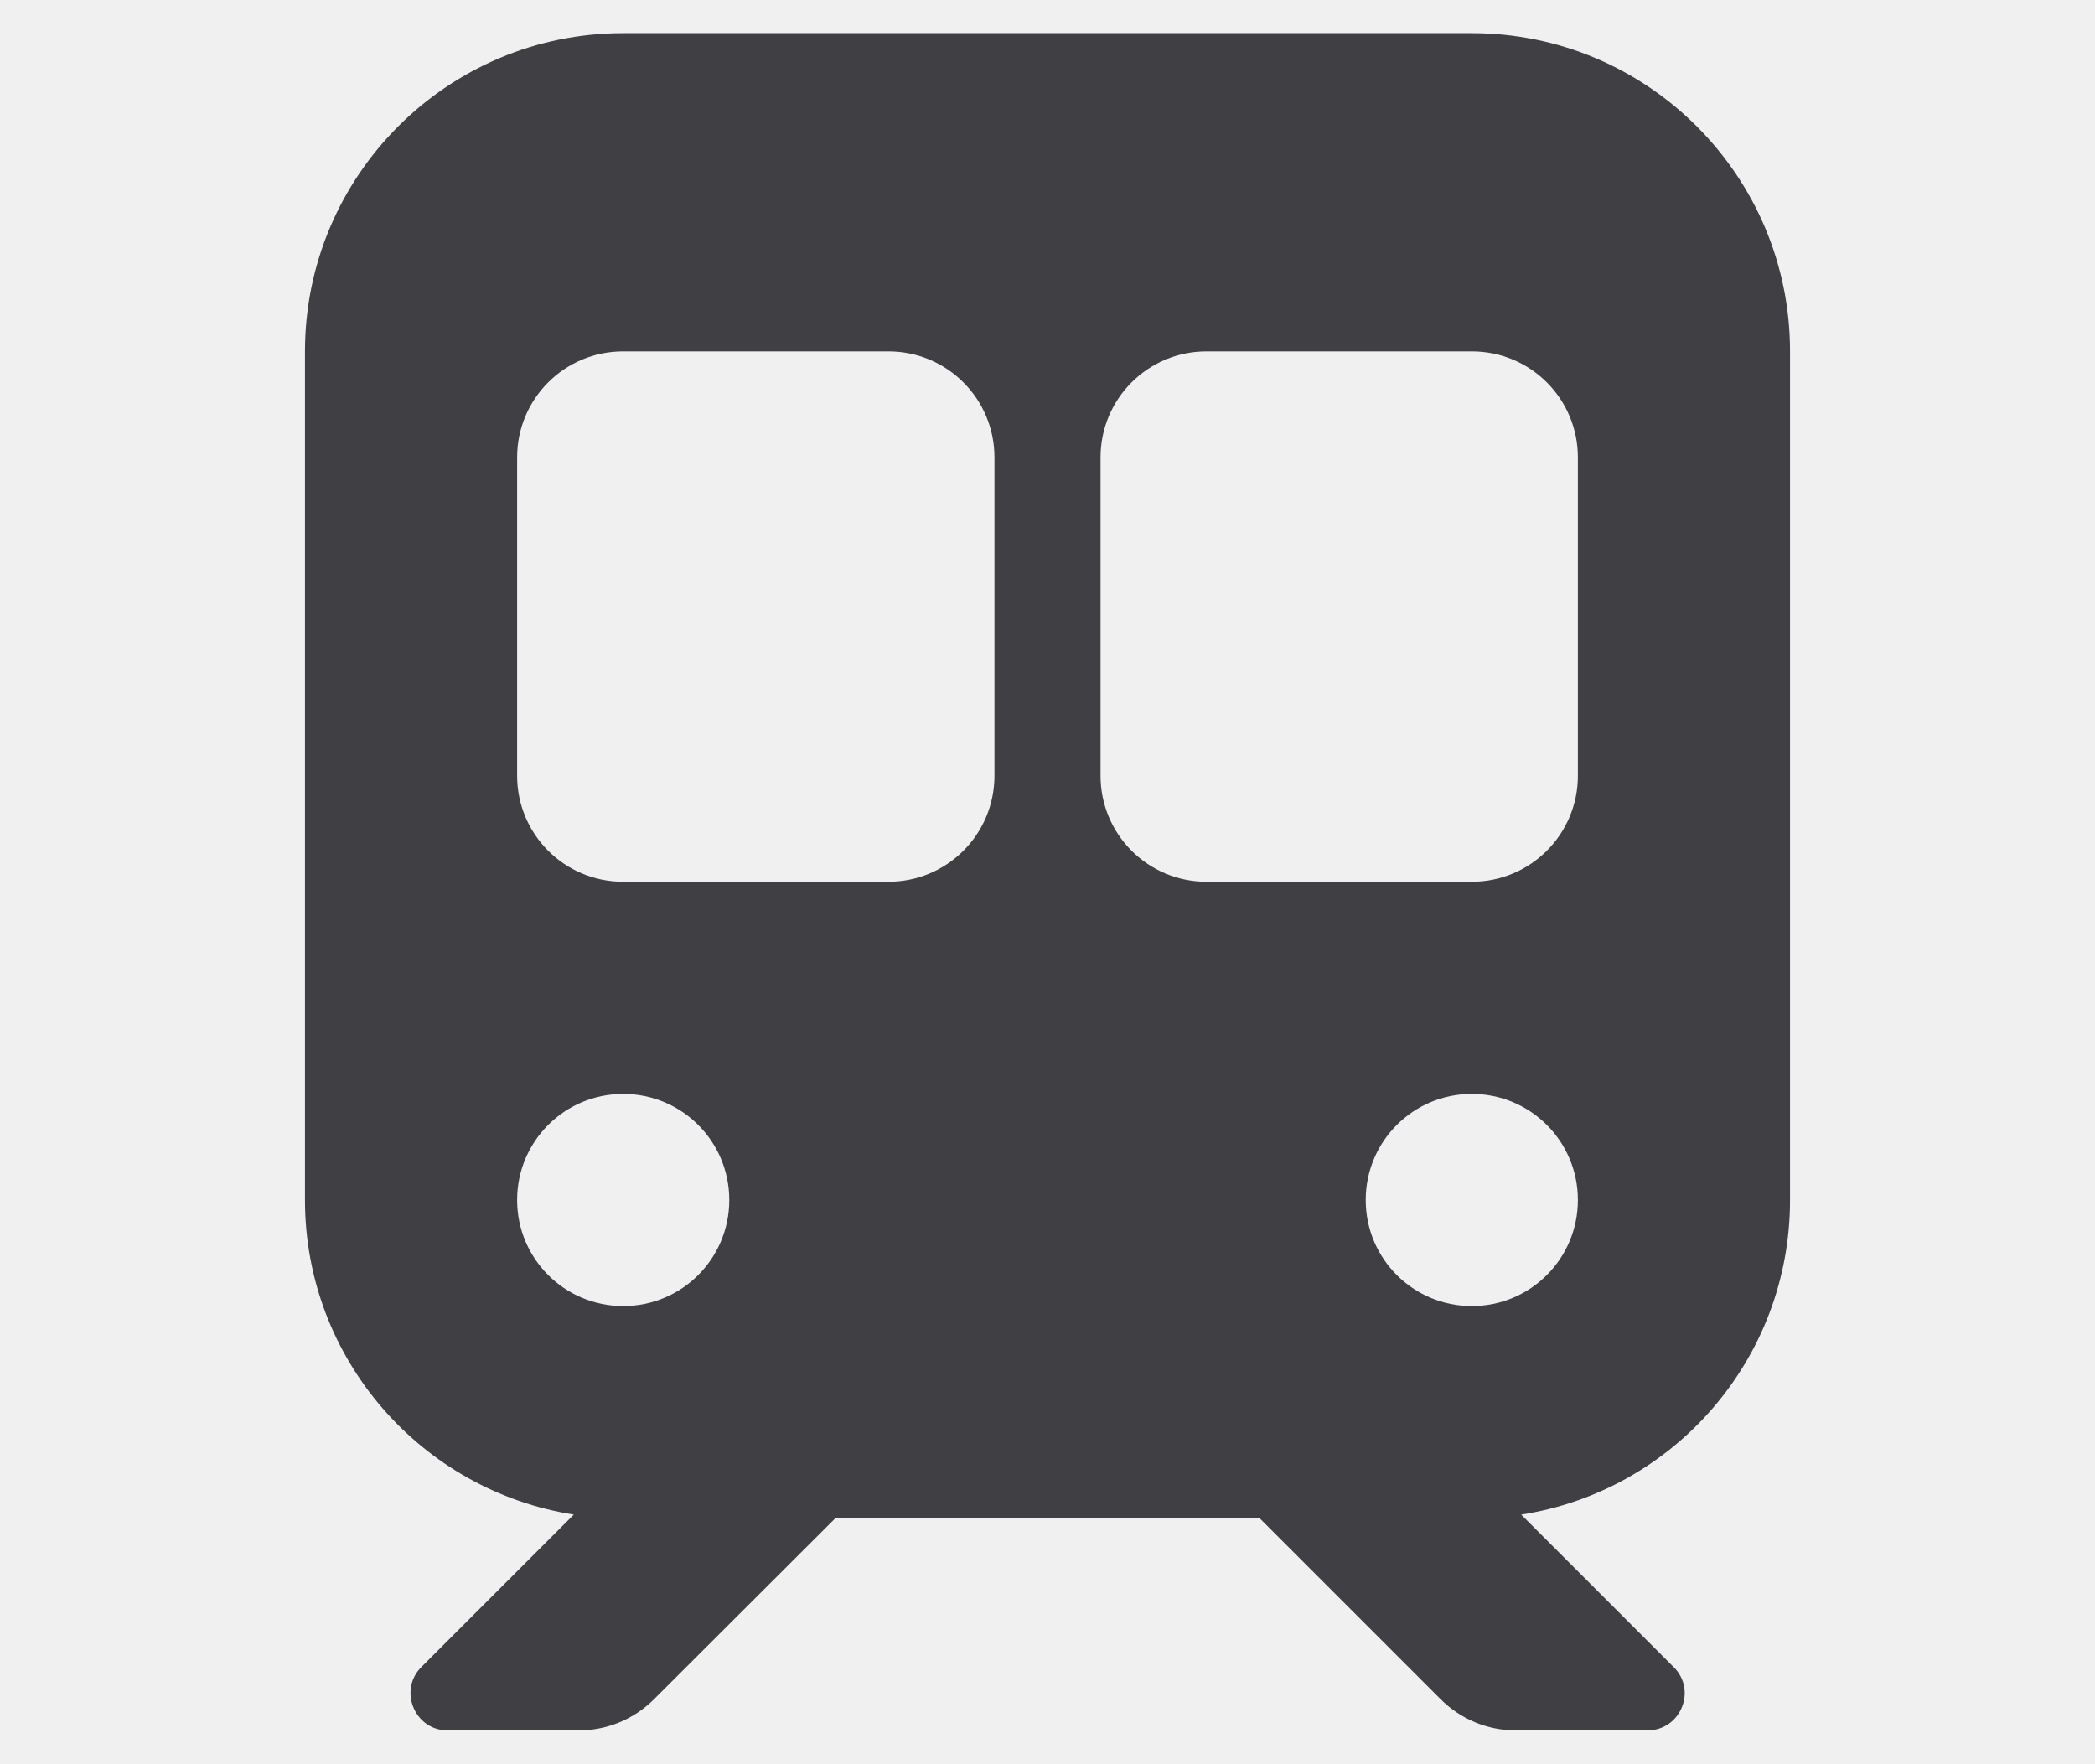
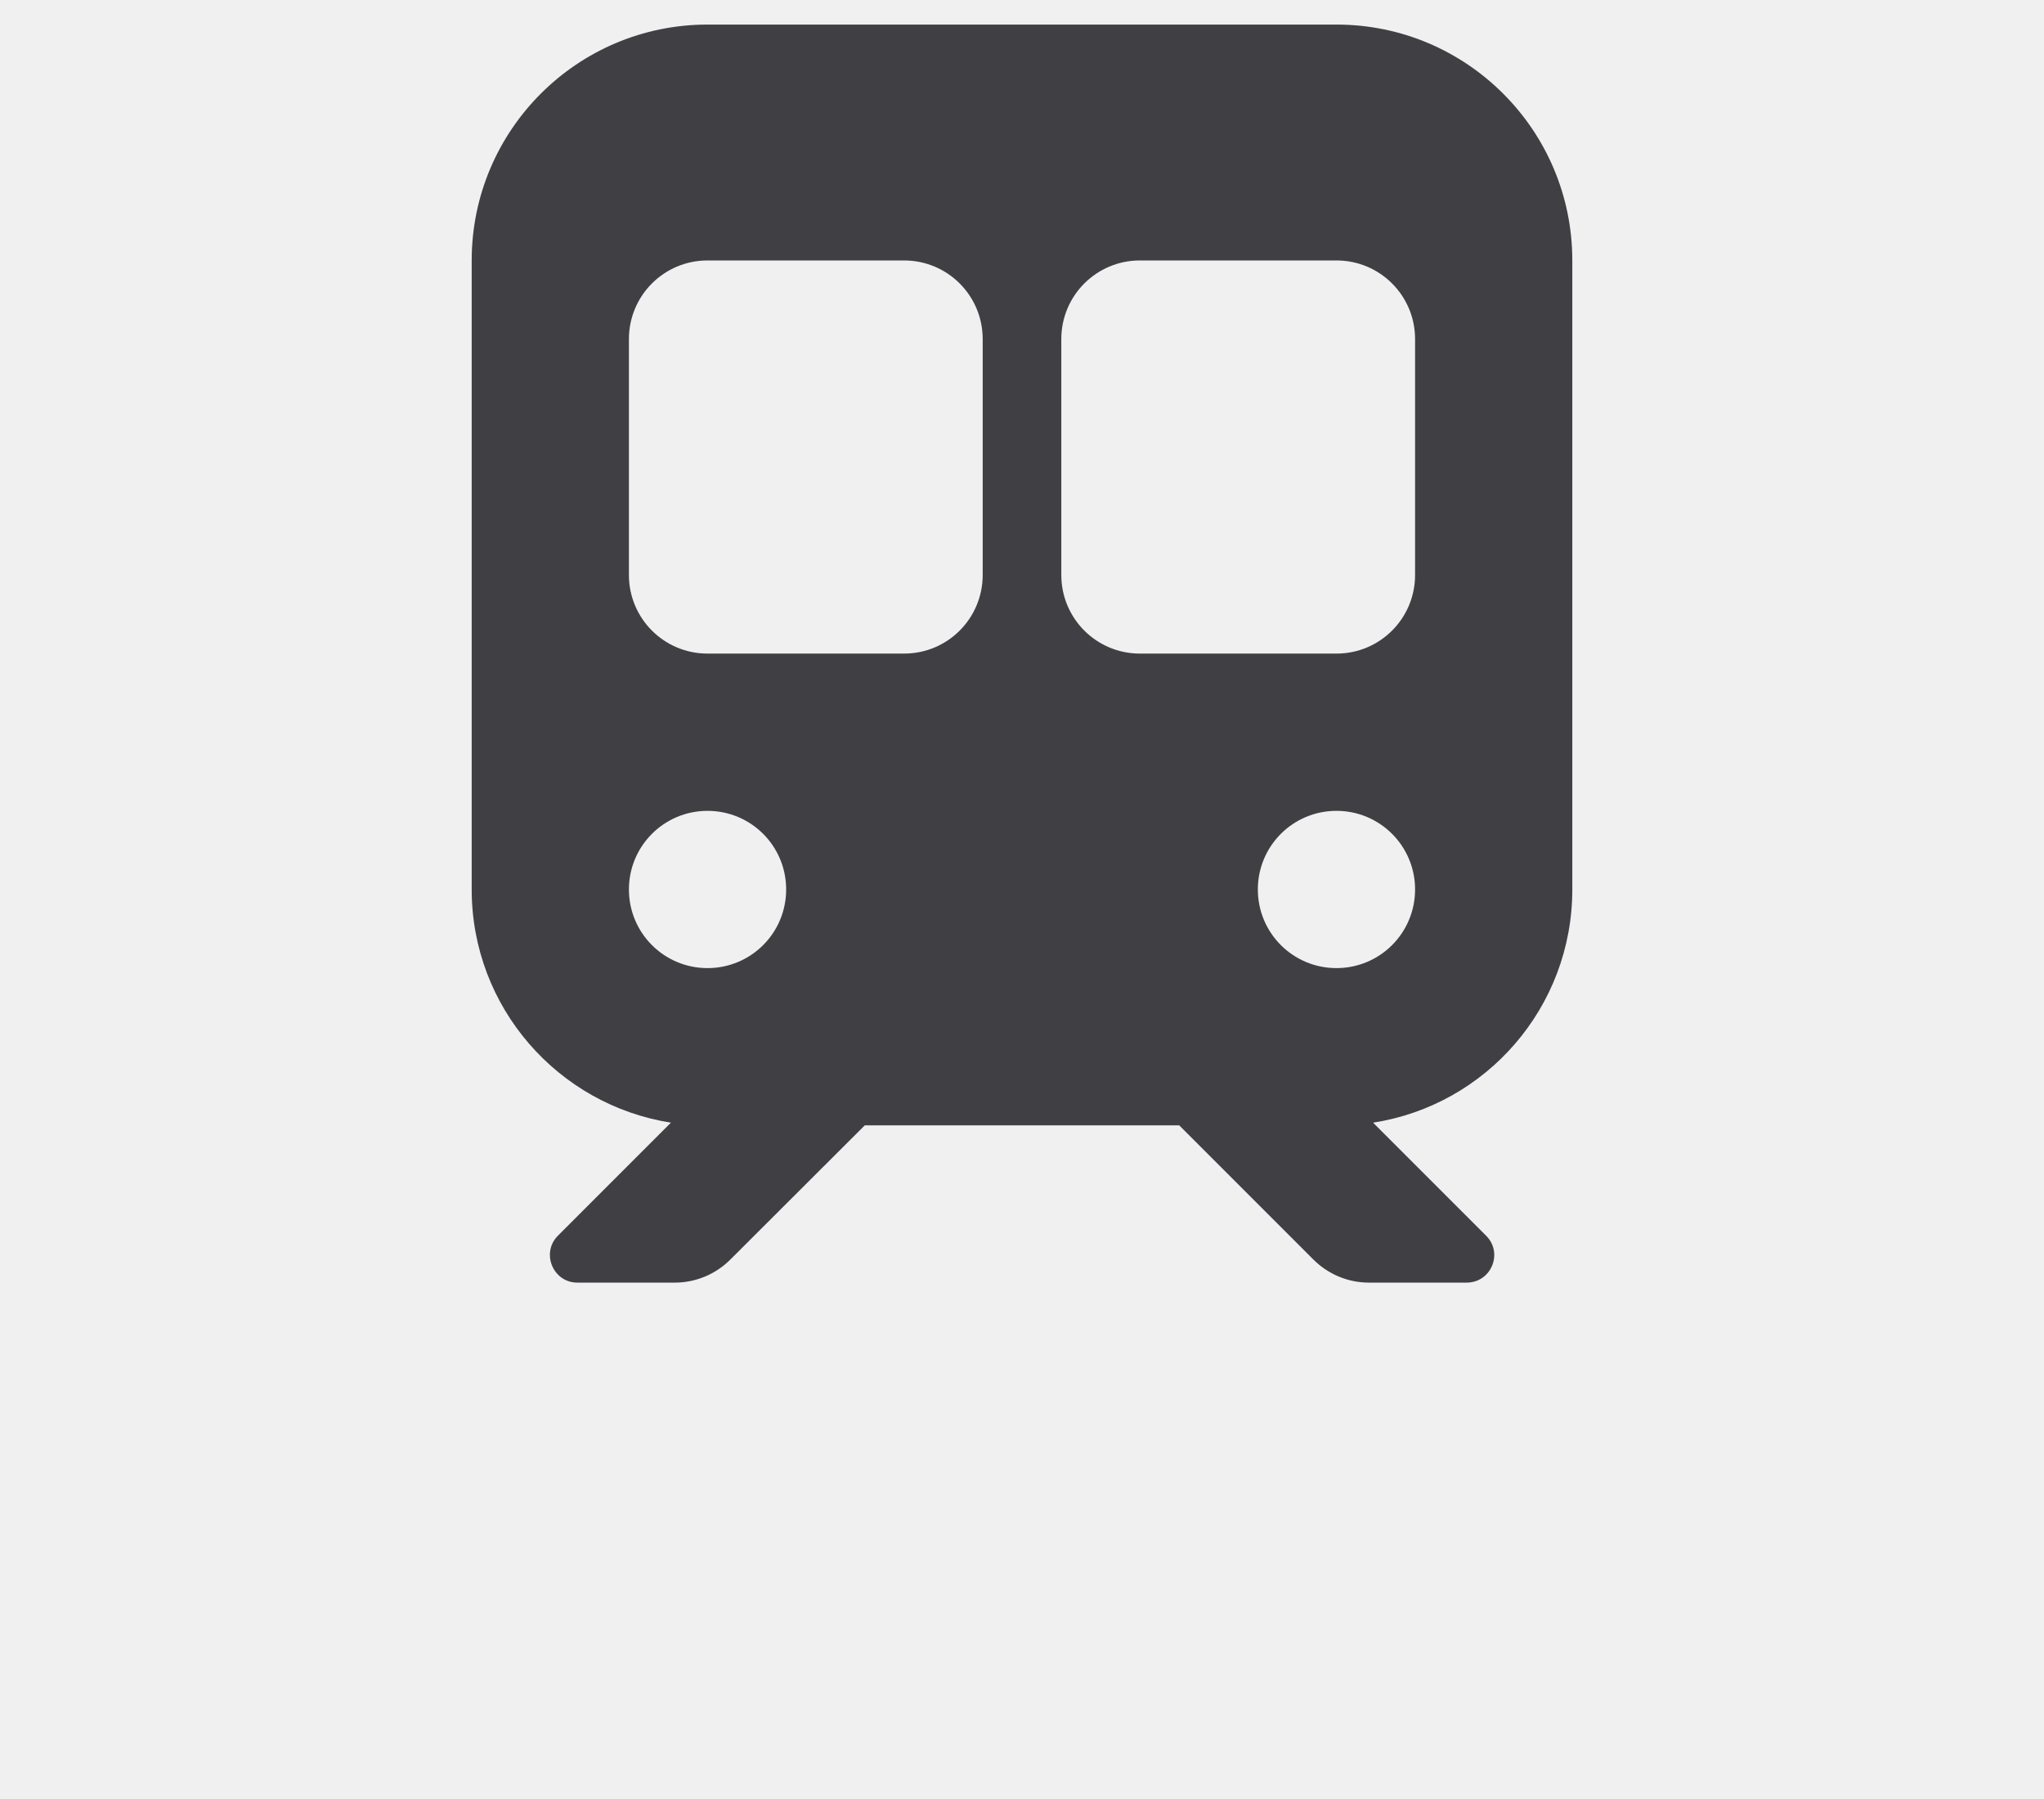
- <svg xmlns="http://www.w3.org/2000/svg" class="svg-inline--fa fa-train-subway logo" viewBox="-92 -10 632 532">
+ <svg xmlns="http://www.w3.org/2000/svg" class="svg-inline--fa fa-train-subway logo" viewBox="-192 -10 832 732">
  <defs>
    <clipPath id="left-window">
      <rect x="50" y="90" width="175" height="175" fill="white" />
    </clipPath>
    <clipPath id="right-window">
      <rect x="225" y="90" width="175" height="175" />
    </clipPath>
    <filter id="headlight-glow" x="-950%" y="-950%" width="2000%" height="2000%">
      <feGaussianBlur in="SourceGraphic" stdDeviation="50" />
    </filter>
    <filter id="headlight-halo-glow" x="-950%" y="-950%" width="2000%" height="2000%">
      <feGaussianBlur in="SourceGraphic" stdDeviation="30">
        <animate attributeName="stdDeviation" from="55" to="60" dur="700ms" begin="775ms" fill="freeze" />
      </feGaussianBlur>
    </filter>
  </defs>
  <g clip-path="url(#left-window)">
    <path fill="#808084" d="M -156 64 L -58 285 L 46 285 L -46 62" opacity=".7">
      <animateTransform attributeName="transform" type="translate" begin="1600ms" dur="1700ms" values="-200 0; 550 0" keySplines=".17 .59 .29 .8" calcMode="spline" />
    </path>
  </g>
  <g clip-path="url(#right-window)">
    <path fill="#808084" d="M -156 64 L -58 285 L 46 285 L -46 62" opacity=".7">
      <animateTransform attributeName="transform" type="translate" begin="1600ms" dur="1700ms" values="-200 0; 550 0" keySplines=".17 .59 .29 .8" calcMode="spline" />
    </path>
  </g>
  <path fill="#404044" d="M96 0C43 0 0 43 0 96V352c0 48 35.2 87.7 81.1 94.9l-46 46C28.1 499.9 33.1 512 43 512H82.7c8.5 0 16.6-3.4 22.6-9.4L160 448H288l54.6 54.6c6 6 14.1 9.4 22.6 9.4H405c10 0 15-12.1 7.9-19.1l-46-46c46-7.1 81.1-46.9 81.1-94.9V96c0-53-43-96-96-96H96zM64 128c0-17.7 14.3-32 32-32h80c17.7 0 32 14.3 32 32v96c0 17.7-14.3 32-32 32H96c-17.7 0-32-14.3-32-32V128zM272 96h80c17.7 0 32 14.3 32 32v96c0 17.7-14.3 32-32 32H272c-17.7 0-32-14.3-32-32V128c0-17.7 14.3-32 32-32zM128 352c0 17.7-14.3 32-32 32s-32-14.3-32-32s14.3-32 32-32s32 14.3 32 32zm224 32c-17.7 0-32-14.3-32-32s14.3-32 32-32s32 14.3 32 32s-14.3 32-32 32z" />
  <circle cx="96" cy="352" r="35" opacity="0" fill="#f5b342" filter="url(#headlight-glow)">
    <animate attributeName="opacity" from="0" to="1" dur="1ms" begin="1100ms" fill="freeze" />
  </circle>
  <circle cx="352" cy="352" r="35" opacity="0" fill="#f5b342" filter="url(#headlight-glow)">
    <animate attributeName="opacity" from="0" to="1" dur="1ms" begin="1100ms" fill="freeze" />
  </circle>
  <circle cx="96" cy="352" r="135" opacity="0" stroke="#f5b342" fill="none" stroke-width="15" filter="url(#headlight-halo-glow)">
    <animate attributeName="opacity" from="0" to="1" dur="100ms" begin="1100ms" fill="freeze" />
-     <animate attributeName="r" from="100" to="0" keySplines="0.2 0.55 0.6 .95; 0.2 0.55 0.6 .95" dur="1200ms" begin="1100ms" fill="freeze" />
+     <animate attributeName="r" from="130" to="0" keySplines="0.2 0.55 0.6 .95; 0.2 0.55 0.6 .95" dur="1200ms" begin="1100ms" fill="freeze" />
  </circle>
  <circle cx="352" cy="352" r="135" opacity="0" stroke="#f5b342" fill="none" stroke-width="15" filter="url(#headlight-halo-glow)">
    <animate attributeName="opacity" from="0" to="1" dur="100ms" begin="1100ms" fill="freeze" />
-     <animate attributeName="r" from="100" to="0" keySplines="0.2 0.55 0.6 .95; 0.2 0.55 0.6 .95" dur="1200ms" begin="1100ms" fill="freeze" />
+     <animate attributeName="r" from="130" to="0" keySplines="0.2 0.55 0.6 .95; 0.2 0.55 0.6 .95" dur="1200ms" begin="1100ms" fill="freeze" />
  </circle>
  <circle cx="96" cy="352" r="35" opacity="0" fill="#f5b342">
    <animate attributeName="opacity" from="0" to="1" dur="160ms" begin="1100ms" fill="freeze" />
  </circle>
  <circle cx="352" cy="352" r="35" opacity="0" fill="#f5b342">
    <animate attributeName="opacity" from="0" to="1" dur="160ms" begin="1100ms" fill="freeze" />
  </circle>
</svg>
